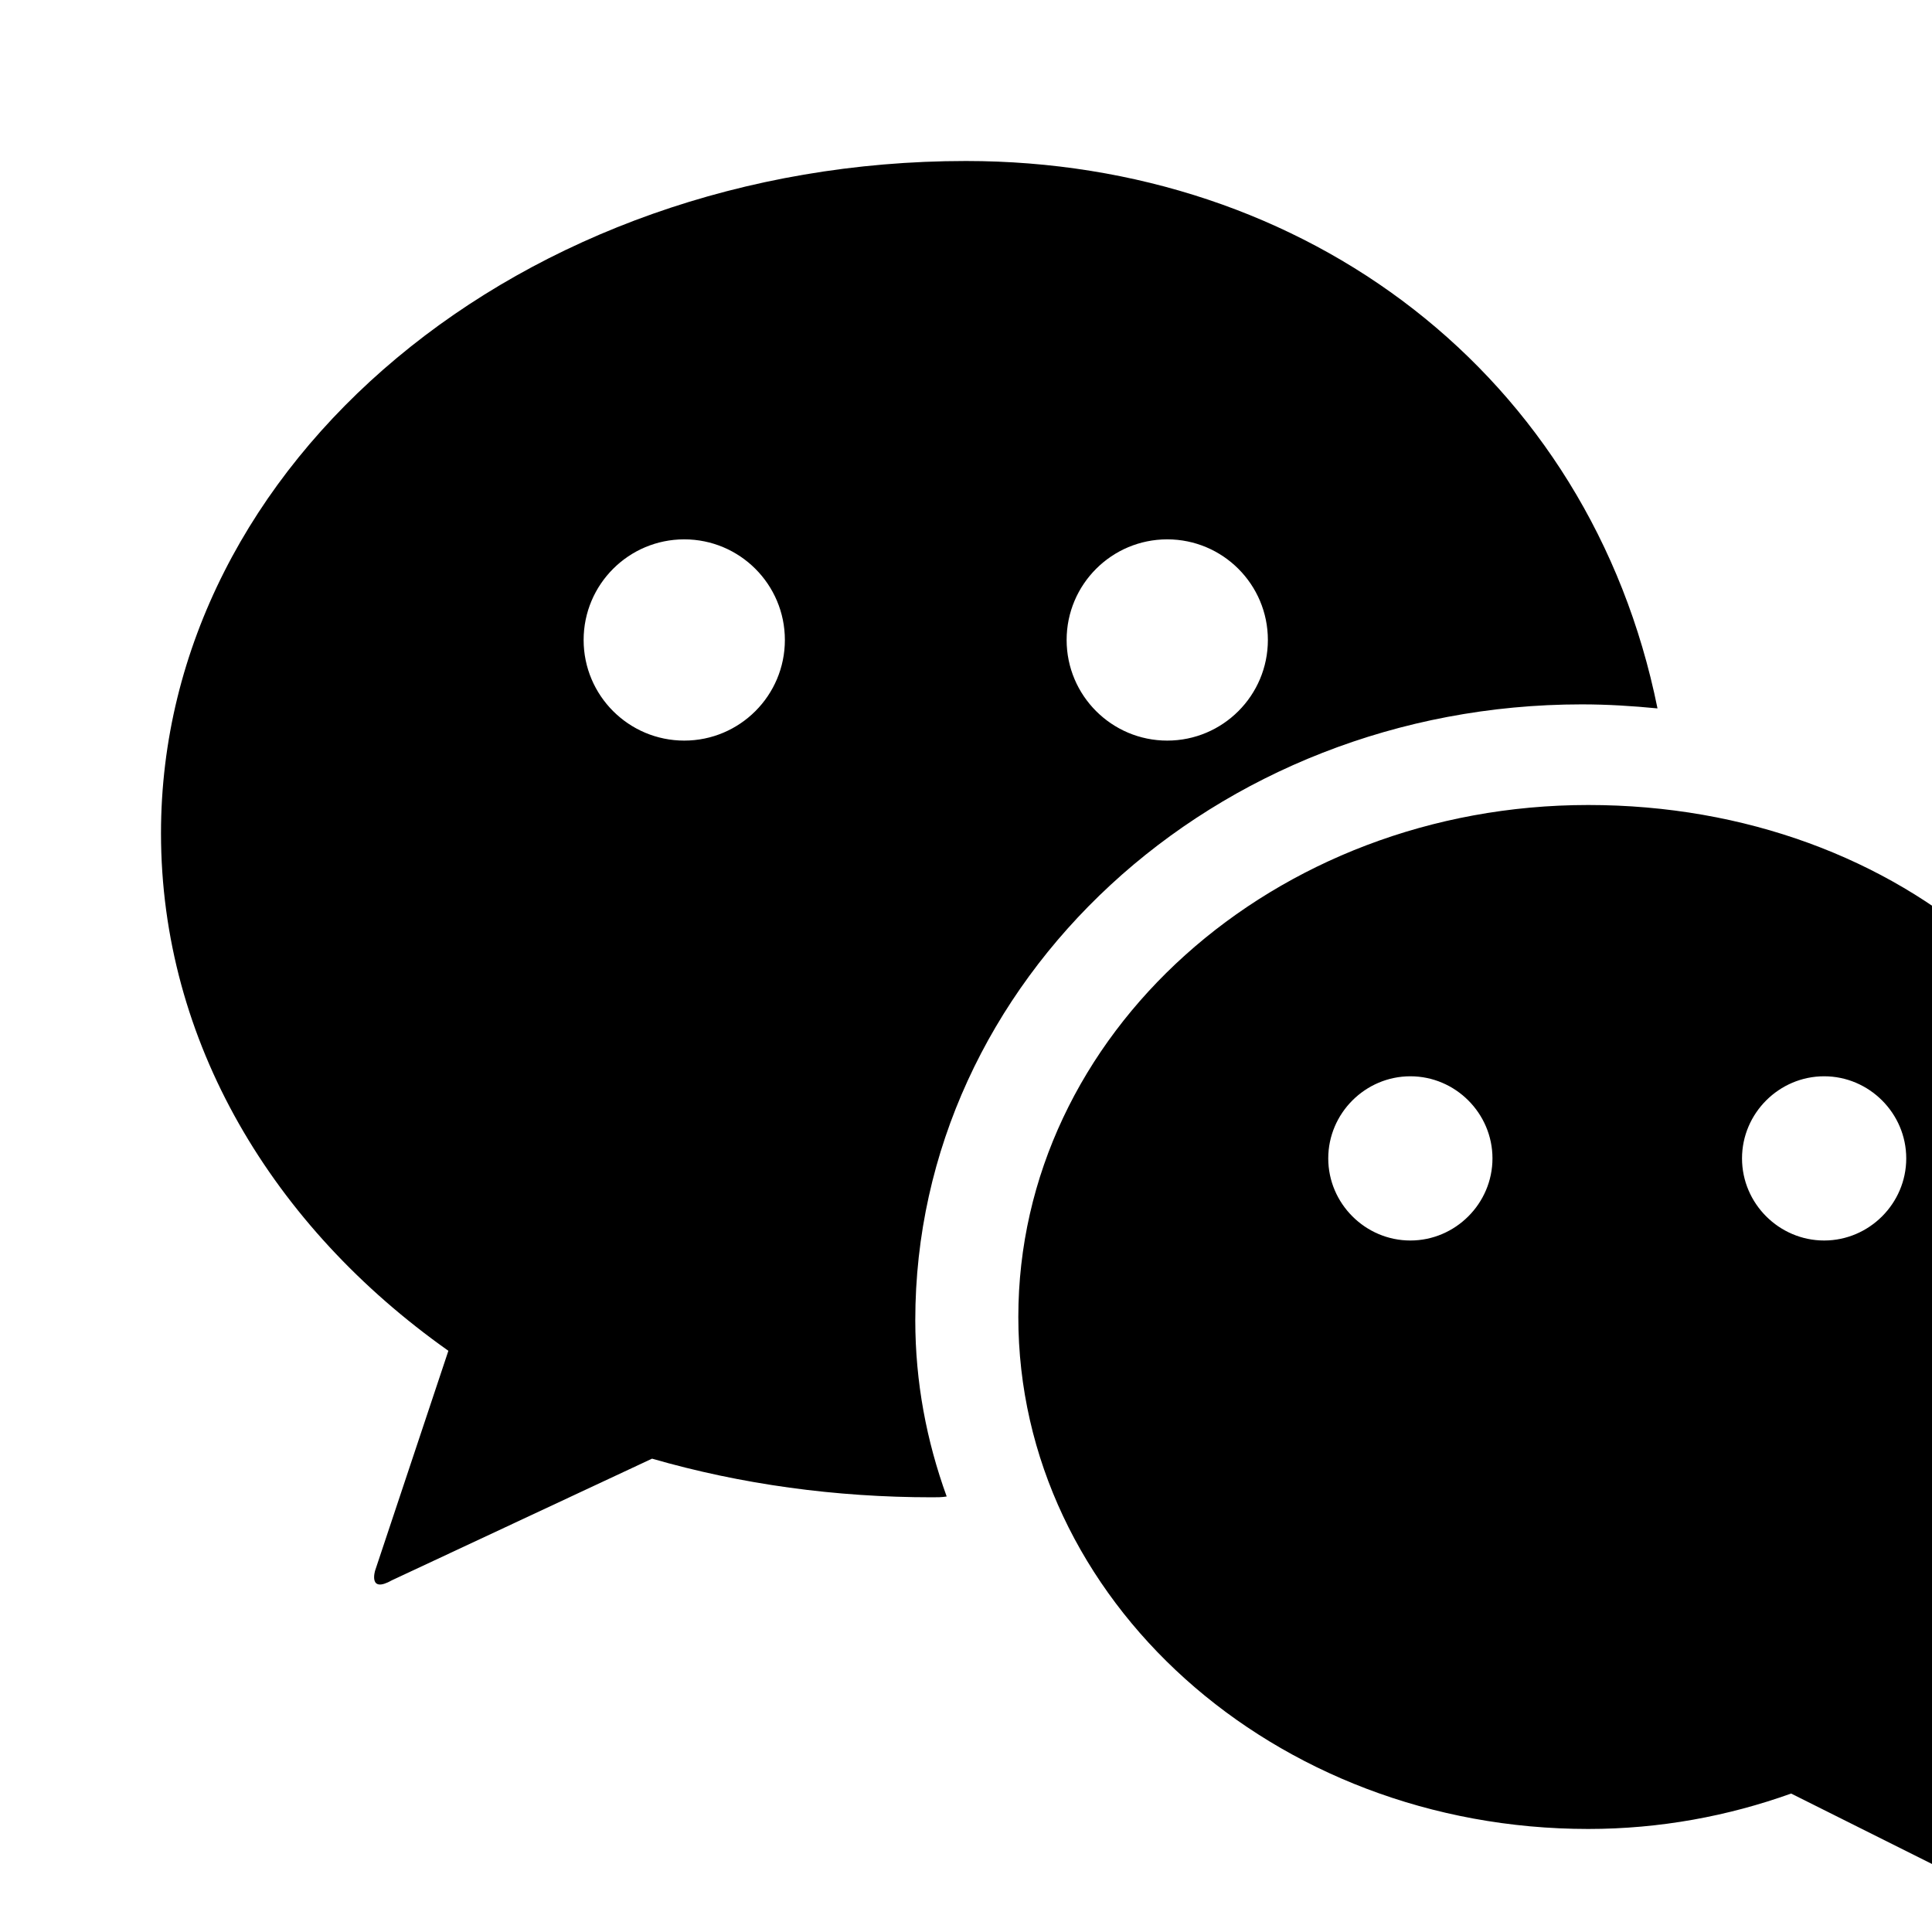
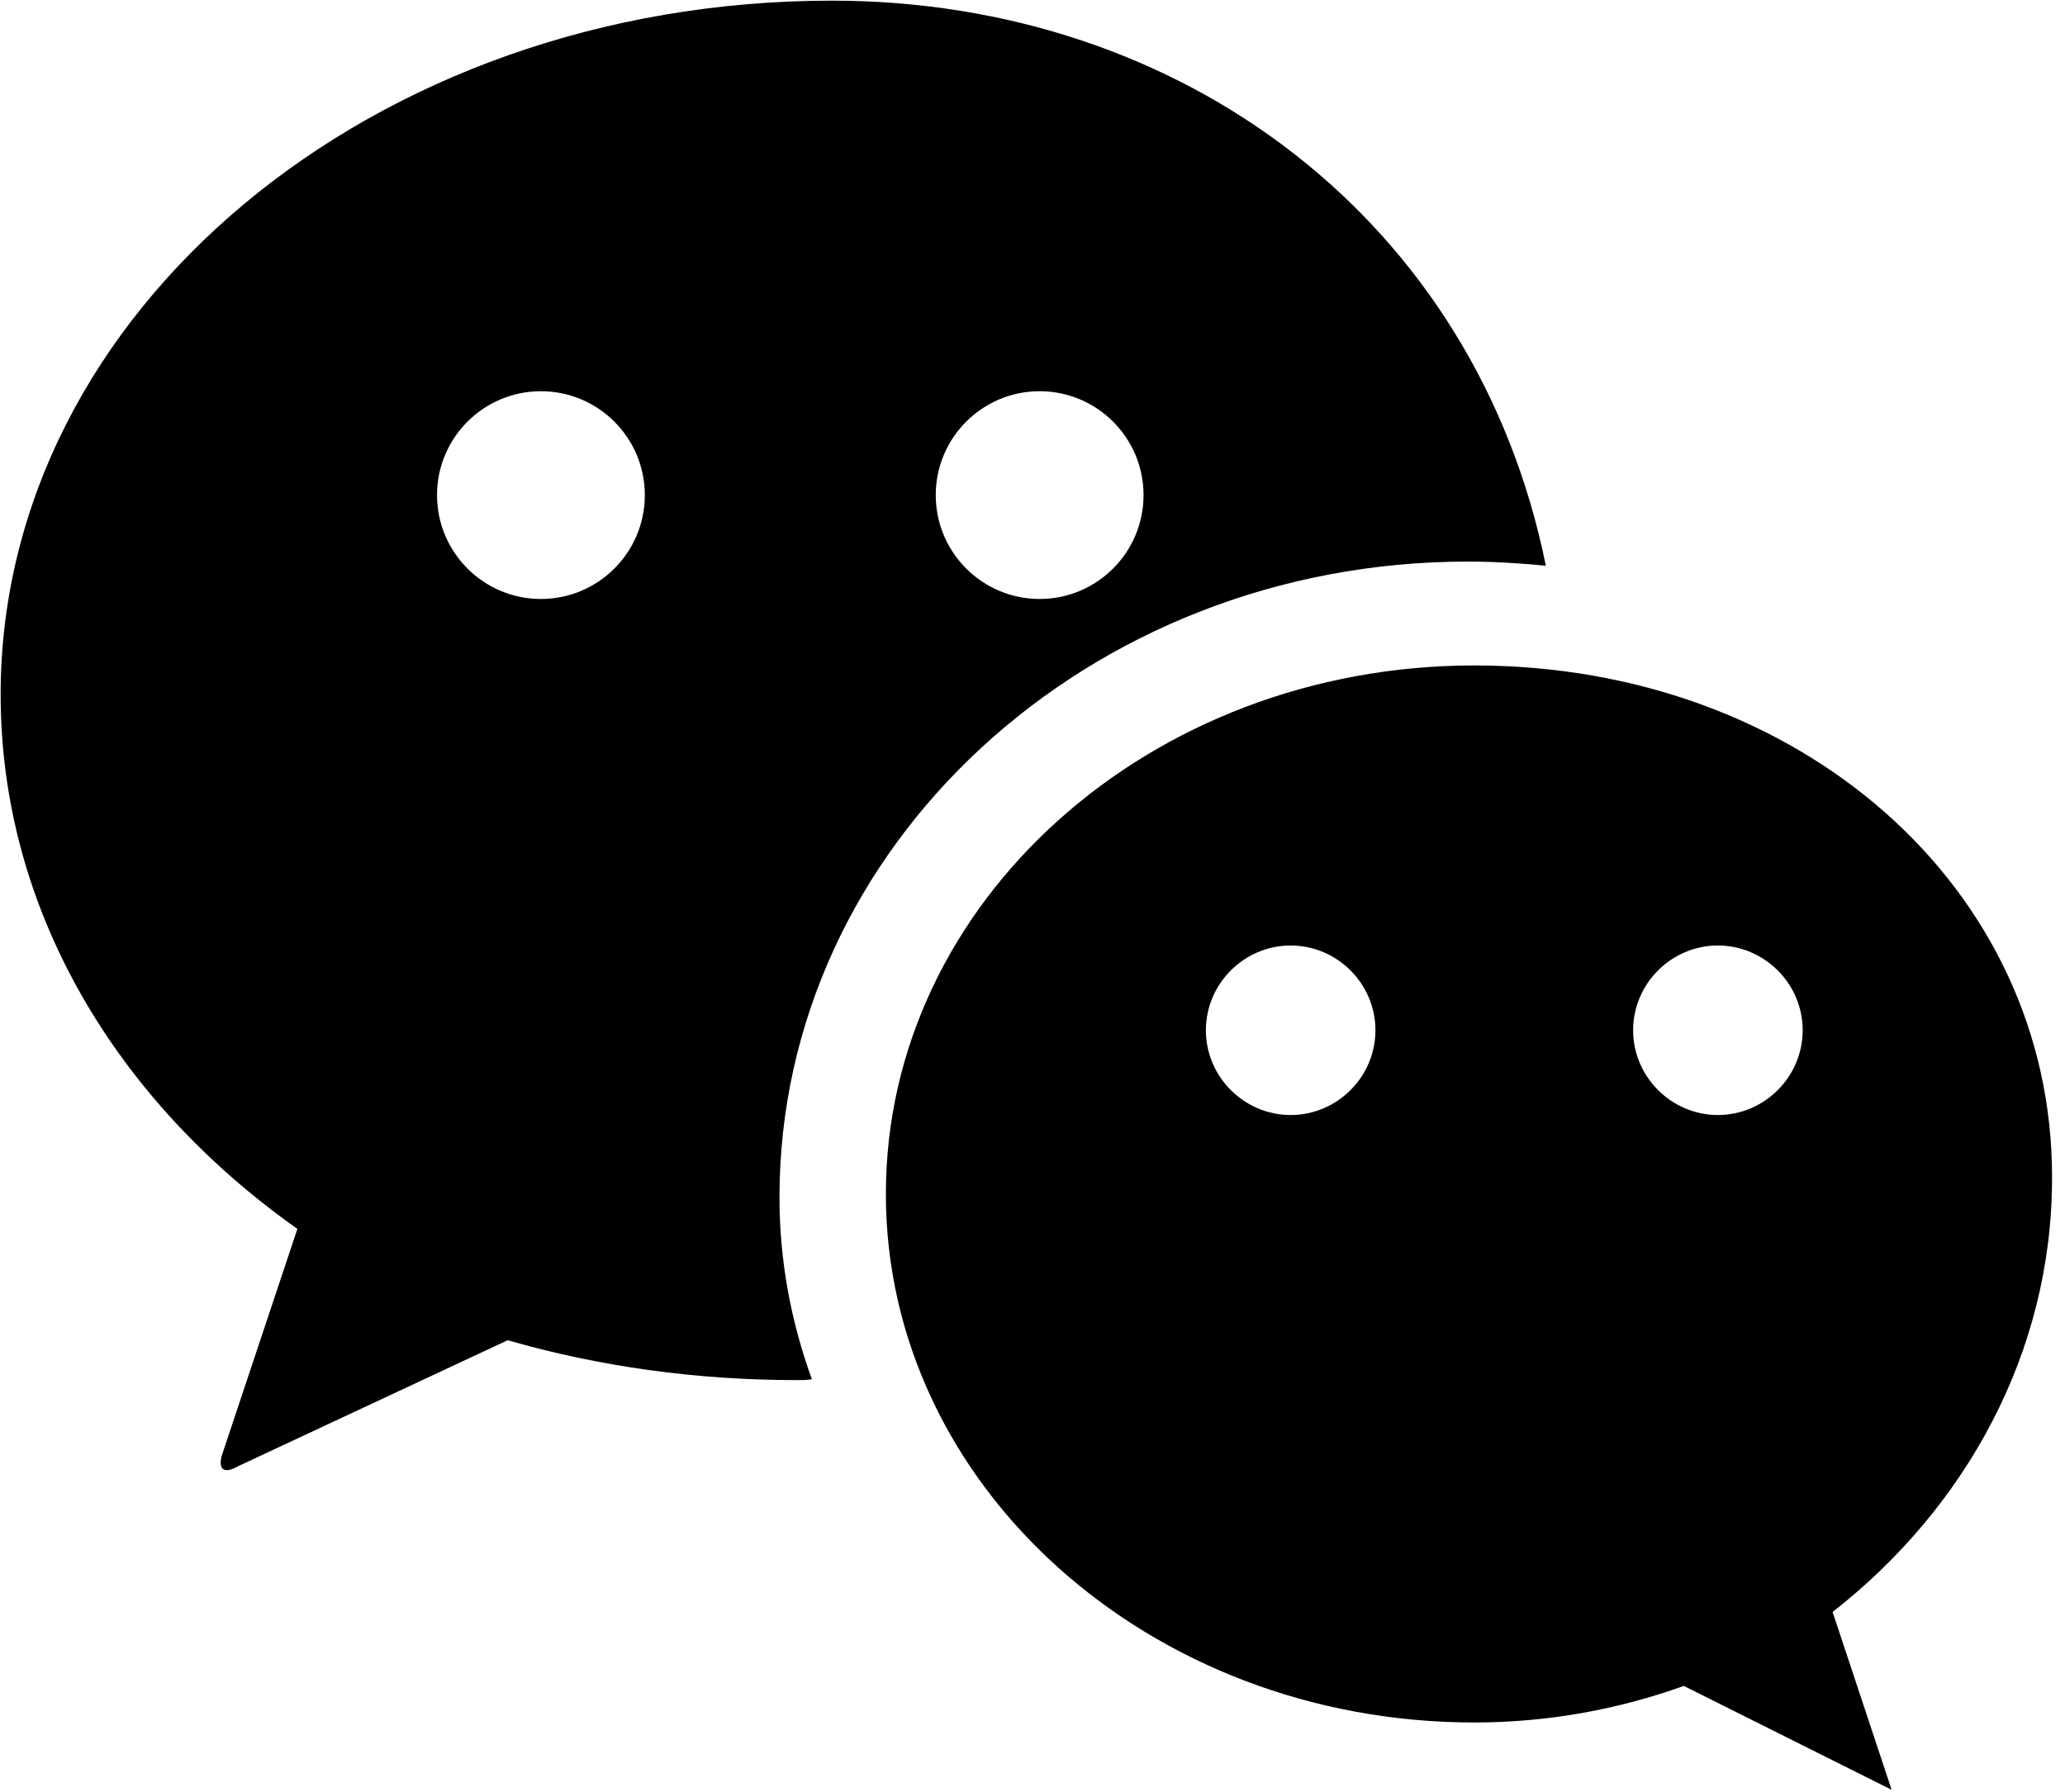
- <svg xmlns="http://www.w3.org/2000/svg" viewBox="0 0 1024 1024" width="200" height="200">
+ <svg xmlns="http://www.w3.org/2000/svg" viewBox="85 85 1060 920" width="1060" height="920">
  <path d="M512 85.333C276.48 85.333 85.333 244.907 85.333 441.6c0 110.507 59.307 208.64 152.32 274.347l-38.827 116.48s-3.84 12.373 8.96 5.12L345.6 773.12c47.36 13.653 97.28 20.48 148.48 20.48 2.56 0 5.12 0 7.68-0.427-10.667-29.44-16.64-60.587-16.64-93.44 0-180.053 158.293-326.4 353.28-326.4 13.653 0 26.88 0.853 40.107 2.133C842.667 198.4 692.053 85.333 512 85.333zM362.667 285.867c29.44 0 53.333 23.893 53.333 53.333s-23.893 53.333-53.333 53.333-53.333-23.893-53.333-53.333 23.893-53.333 53.333-53.333zM618.667 285.867c29.44 0 53.333 23.893 53.333 53.333s-23.893 53.333-53.333 53.333-53.333-23.893-53.333-53.333 23.893-53.333 53.333-53.333zM841.813 426.667c-166.827 0-302.08 121.6-302.08 271.36 0 149.76 135.253 271.36 302.08 271.36 37.973 0 74.24-6.827 107.52-18.773l106.667 53.333-30.293-91.307c68.267-53.333 112.64-133.12 112.64-222.72 0.427-149.333-129.707-263.253-296.534-263.253zM747.52 570.453c23.893 0 43.52 19.627 43.52 43.52s-19.627 43.52-43.52 43.52-43.52-19.627-43.52-43.52 19.627-43.52 43.52-43.52zM966.827 570.453c23.893 0 43.52 19.627 43.52 43.52s-19.627 43.52-43.52 43.52-43.52-19.627-43.52-43.52 19.627-43.52 43.52-43.52z" />
</svg>
